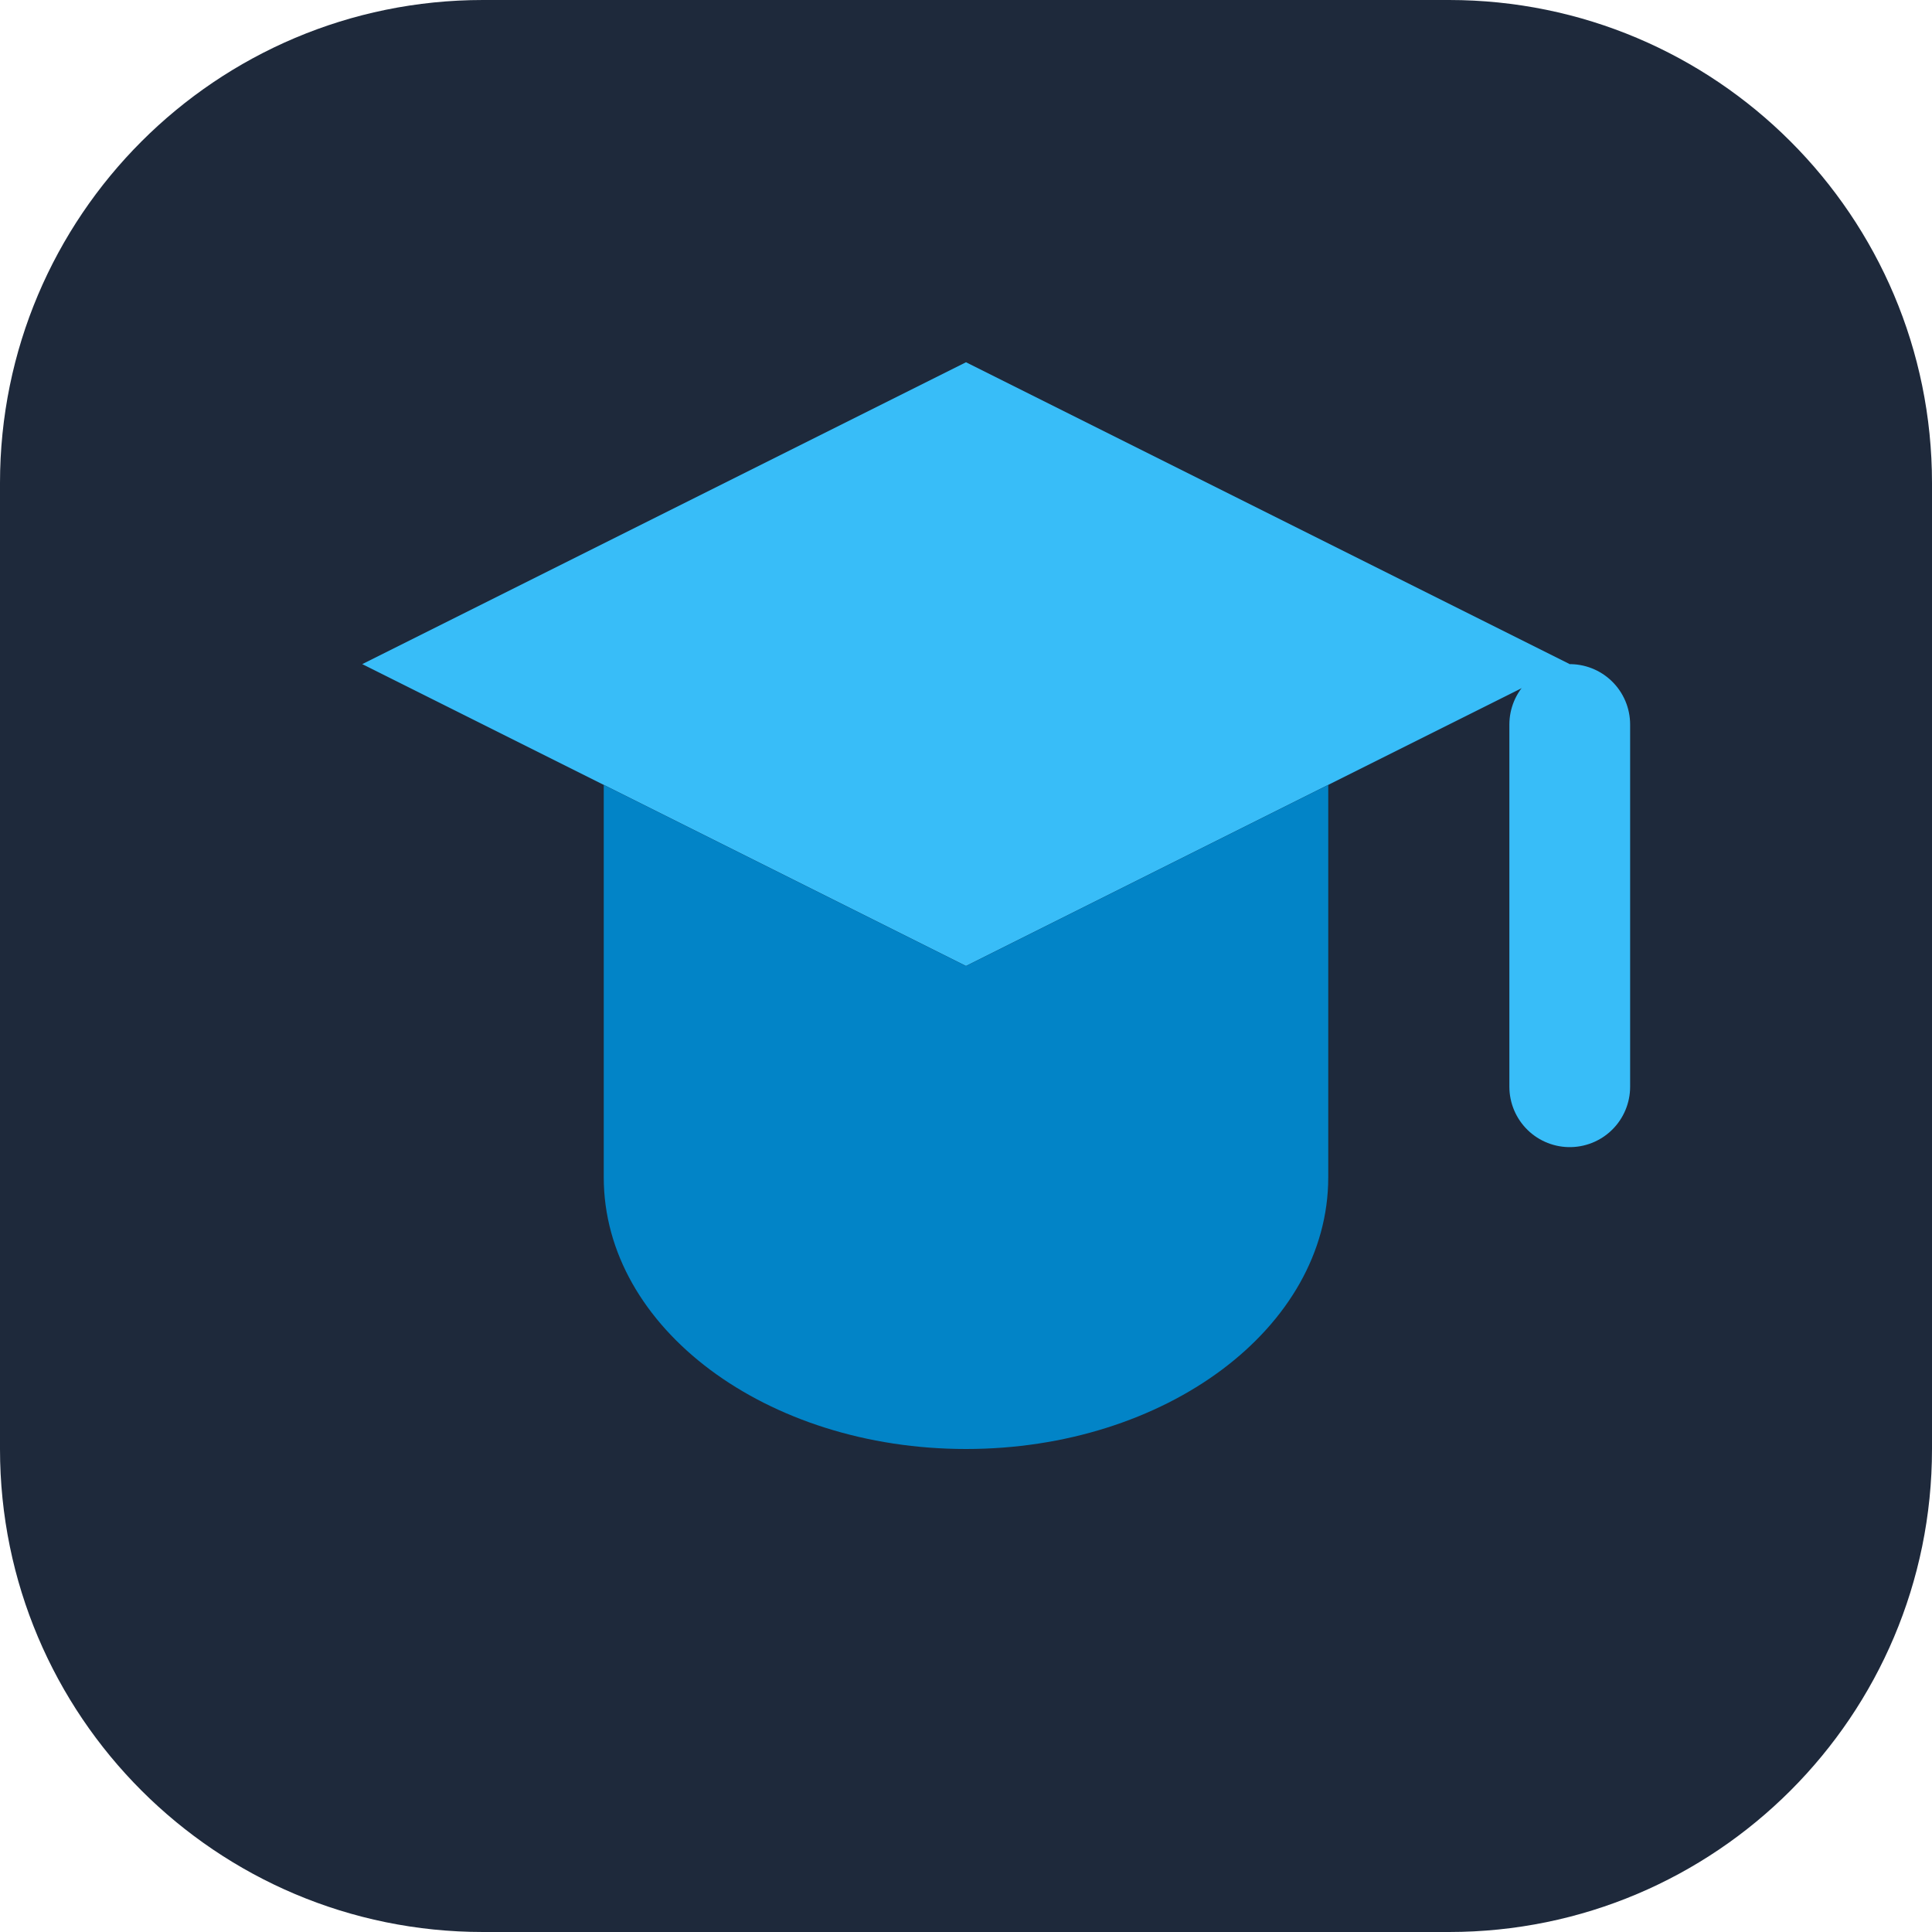
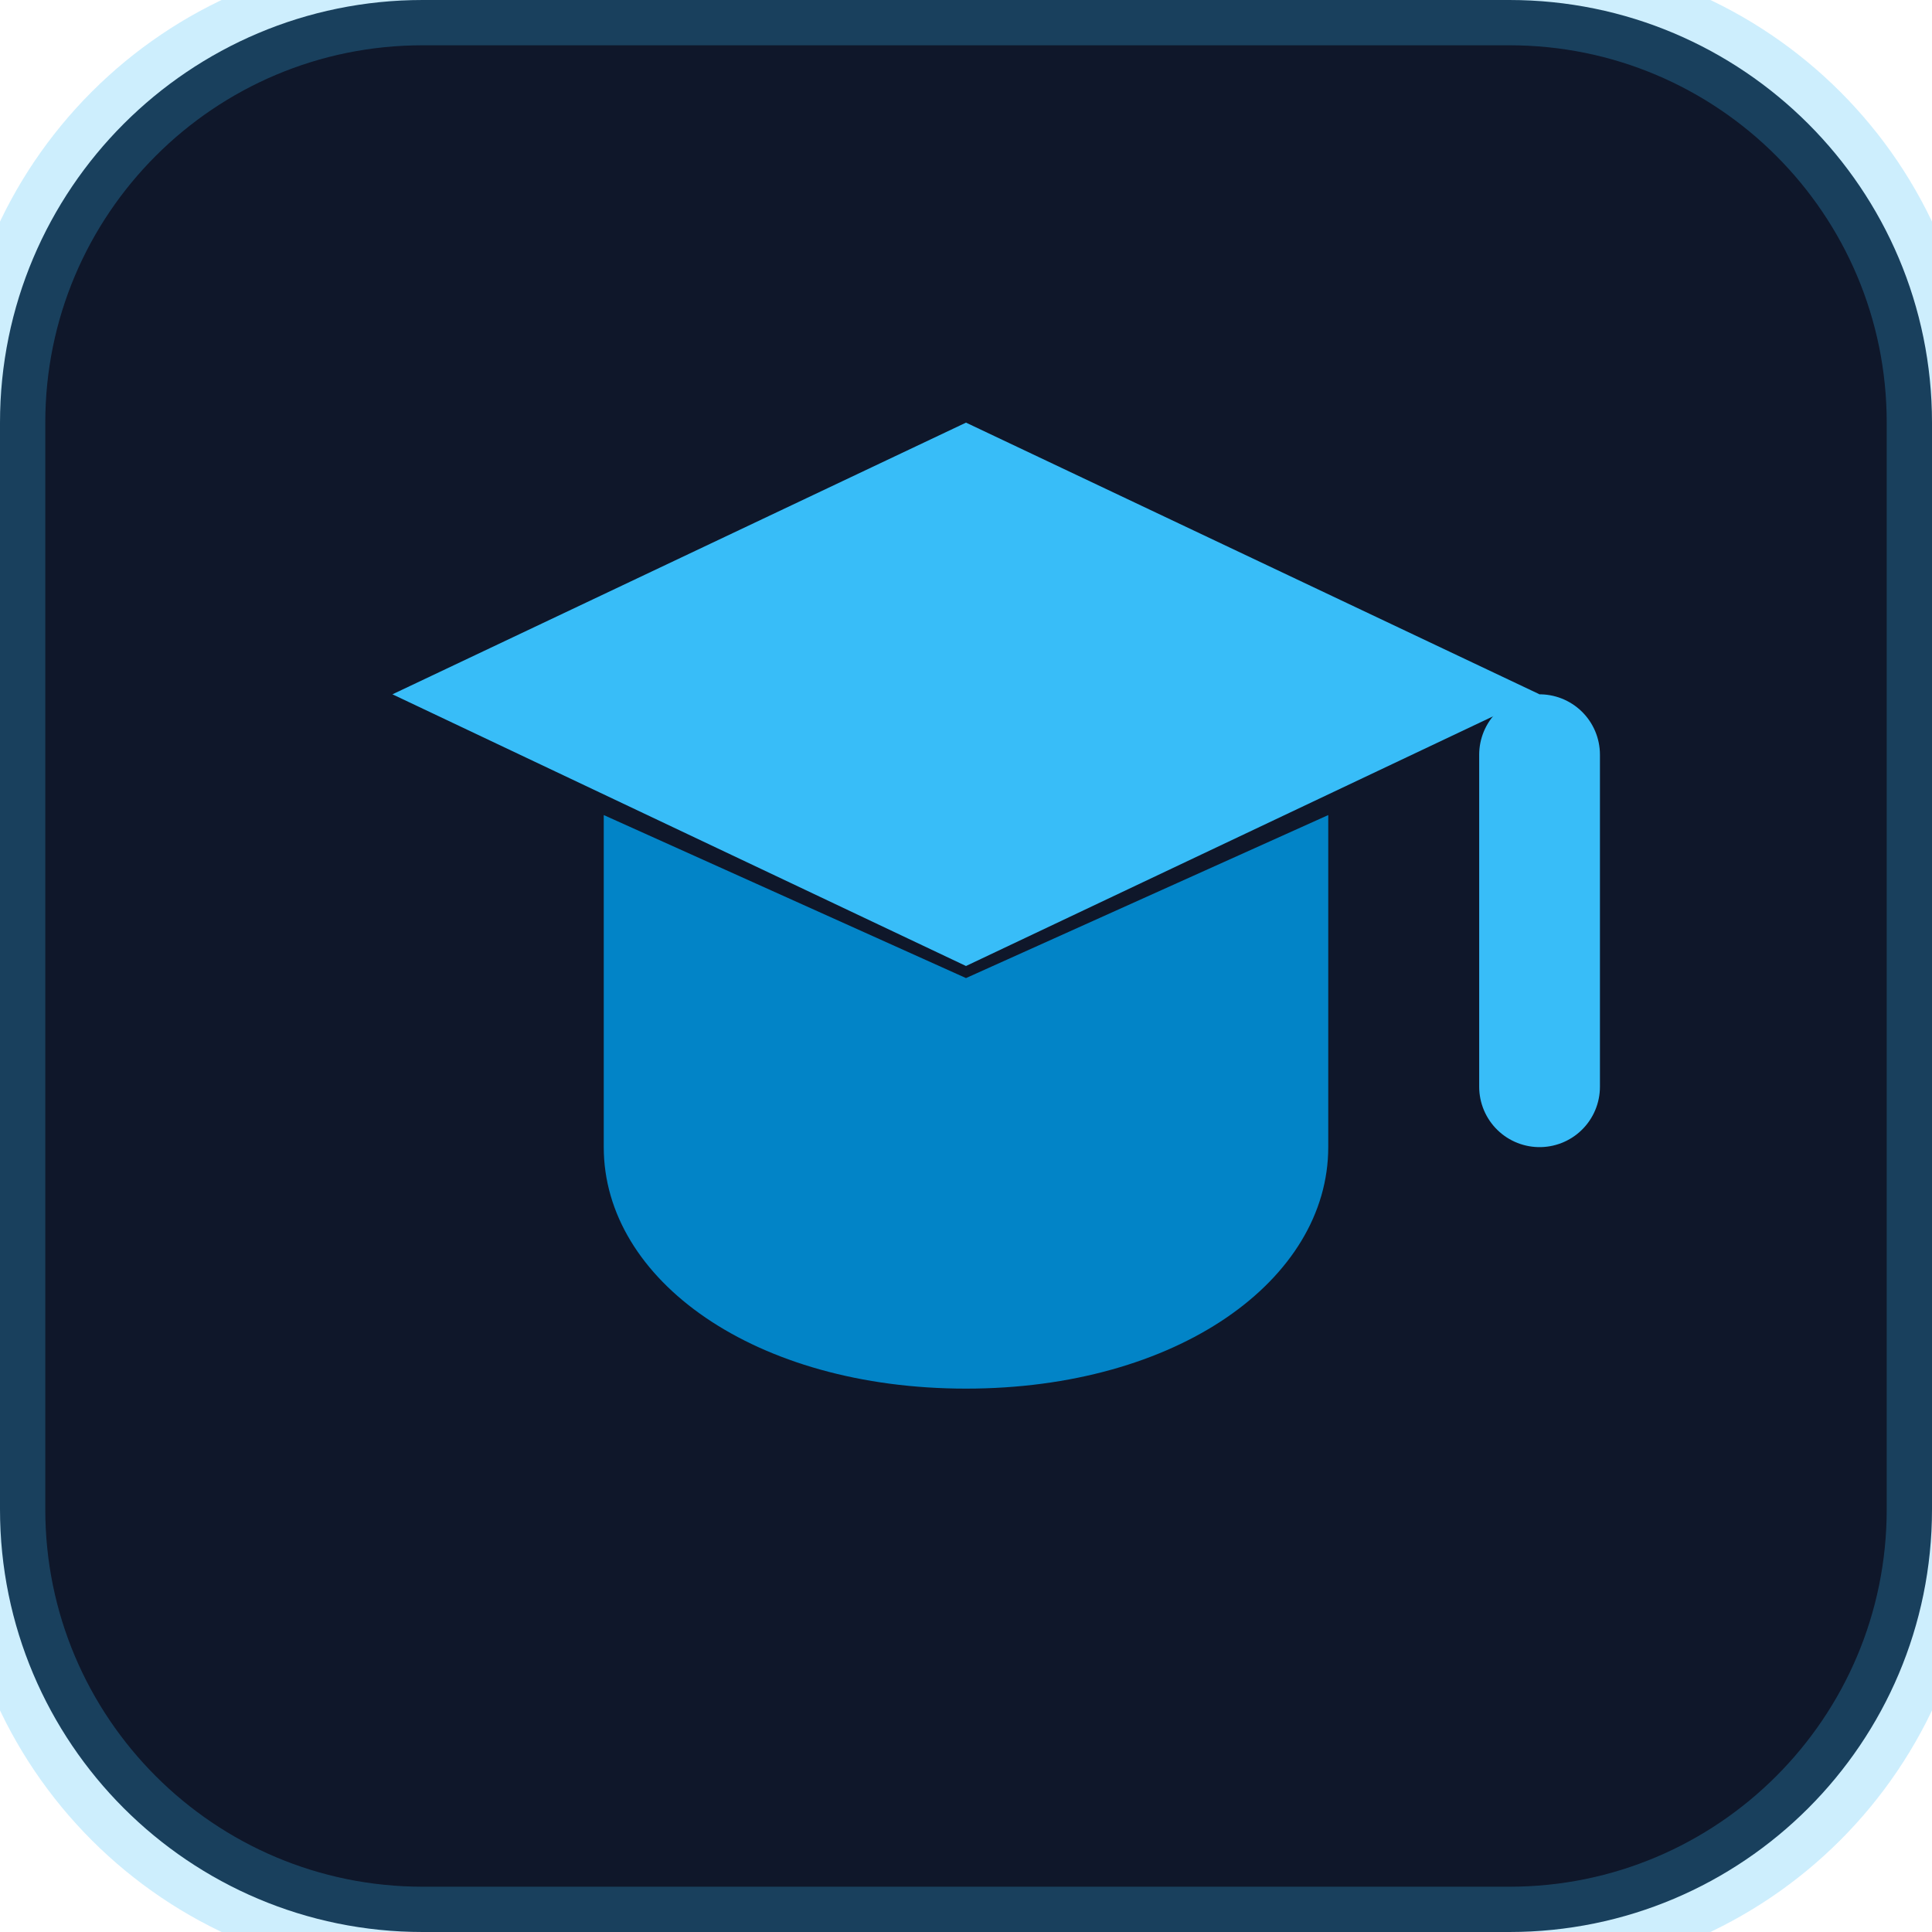
<svg xmlns="http://www.w3.org/2000/svg" viewBox="0 0 32 32" fill="none">
-   <rect width="32" height="32" rx="8" fill="#1e293b" />
-   <path d="M16 6L6 11L16 16L26 11L16 6Z" fill="#38bdf8" />
-   <path d="M10 13V19.5C10 22 12.7 24 16 24C19.3 24 22 22 22 19.5V13L16 16L10 13Z" fill="#0284c7" />
-   <path d="M26 12V18" stroke="#38bdf8" stroke-width="2" stroke-linecap="round" />
+   <rect width="32" height="32" rx="7" fill="#0f172a" stroke="rgba(56,189,248,0.25)" stroke-width="1.5" />
+   <path d="M16 7L6.5 11.5L16 16L25.5 11.5L16 7Z" fill="#38bdf8" />
+   <path d="M10 13.5V19C10 21.2 12.5 23 16 23C19.5 23 22 21.2 22 19V13.5L16 16.2L10 13.5Z" fill="#0284c7" />
+   <path d="M25.5 12.5V18" stroke="#38bdf8" stroke-width="2" stroke-linecap="round" />
</svg>
